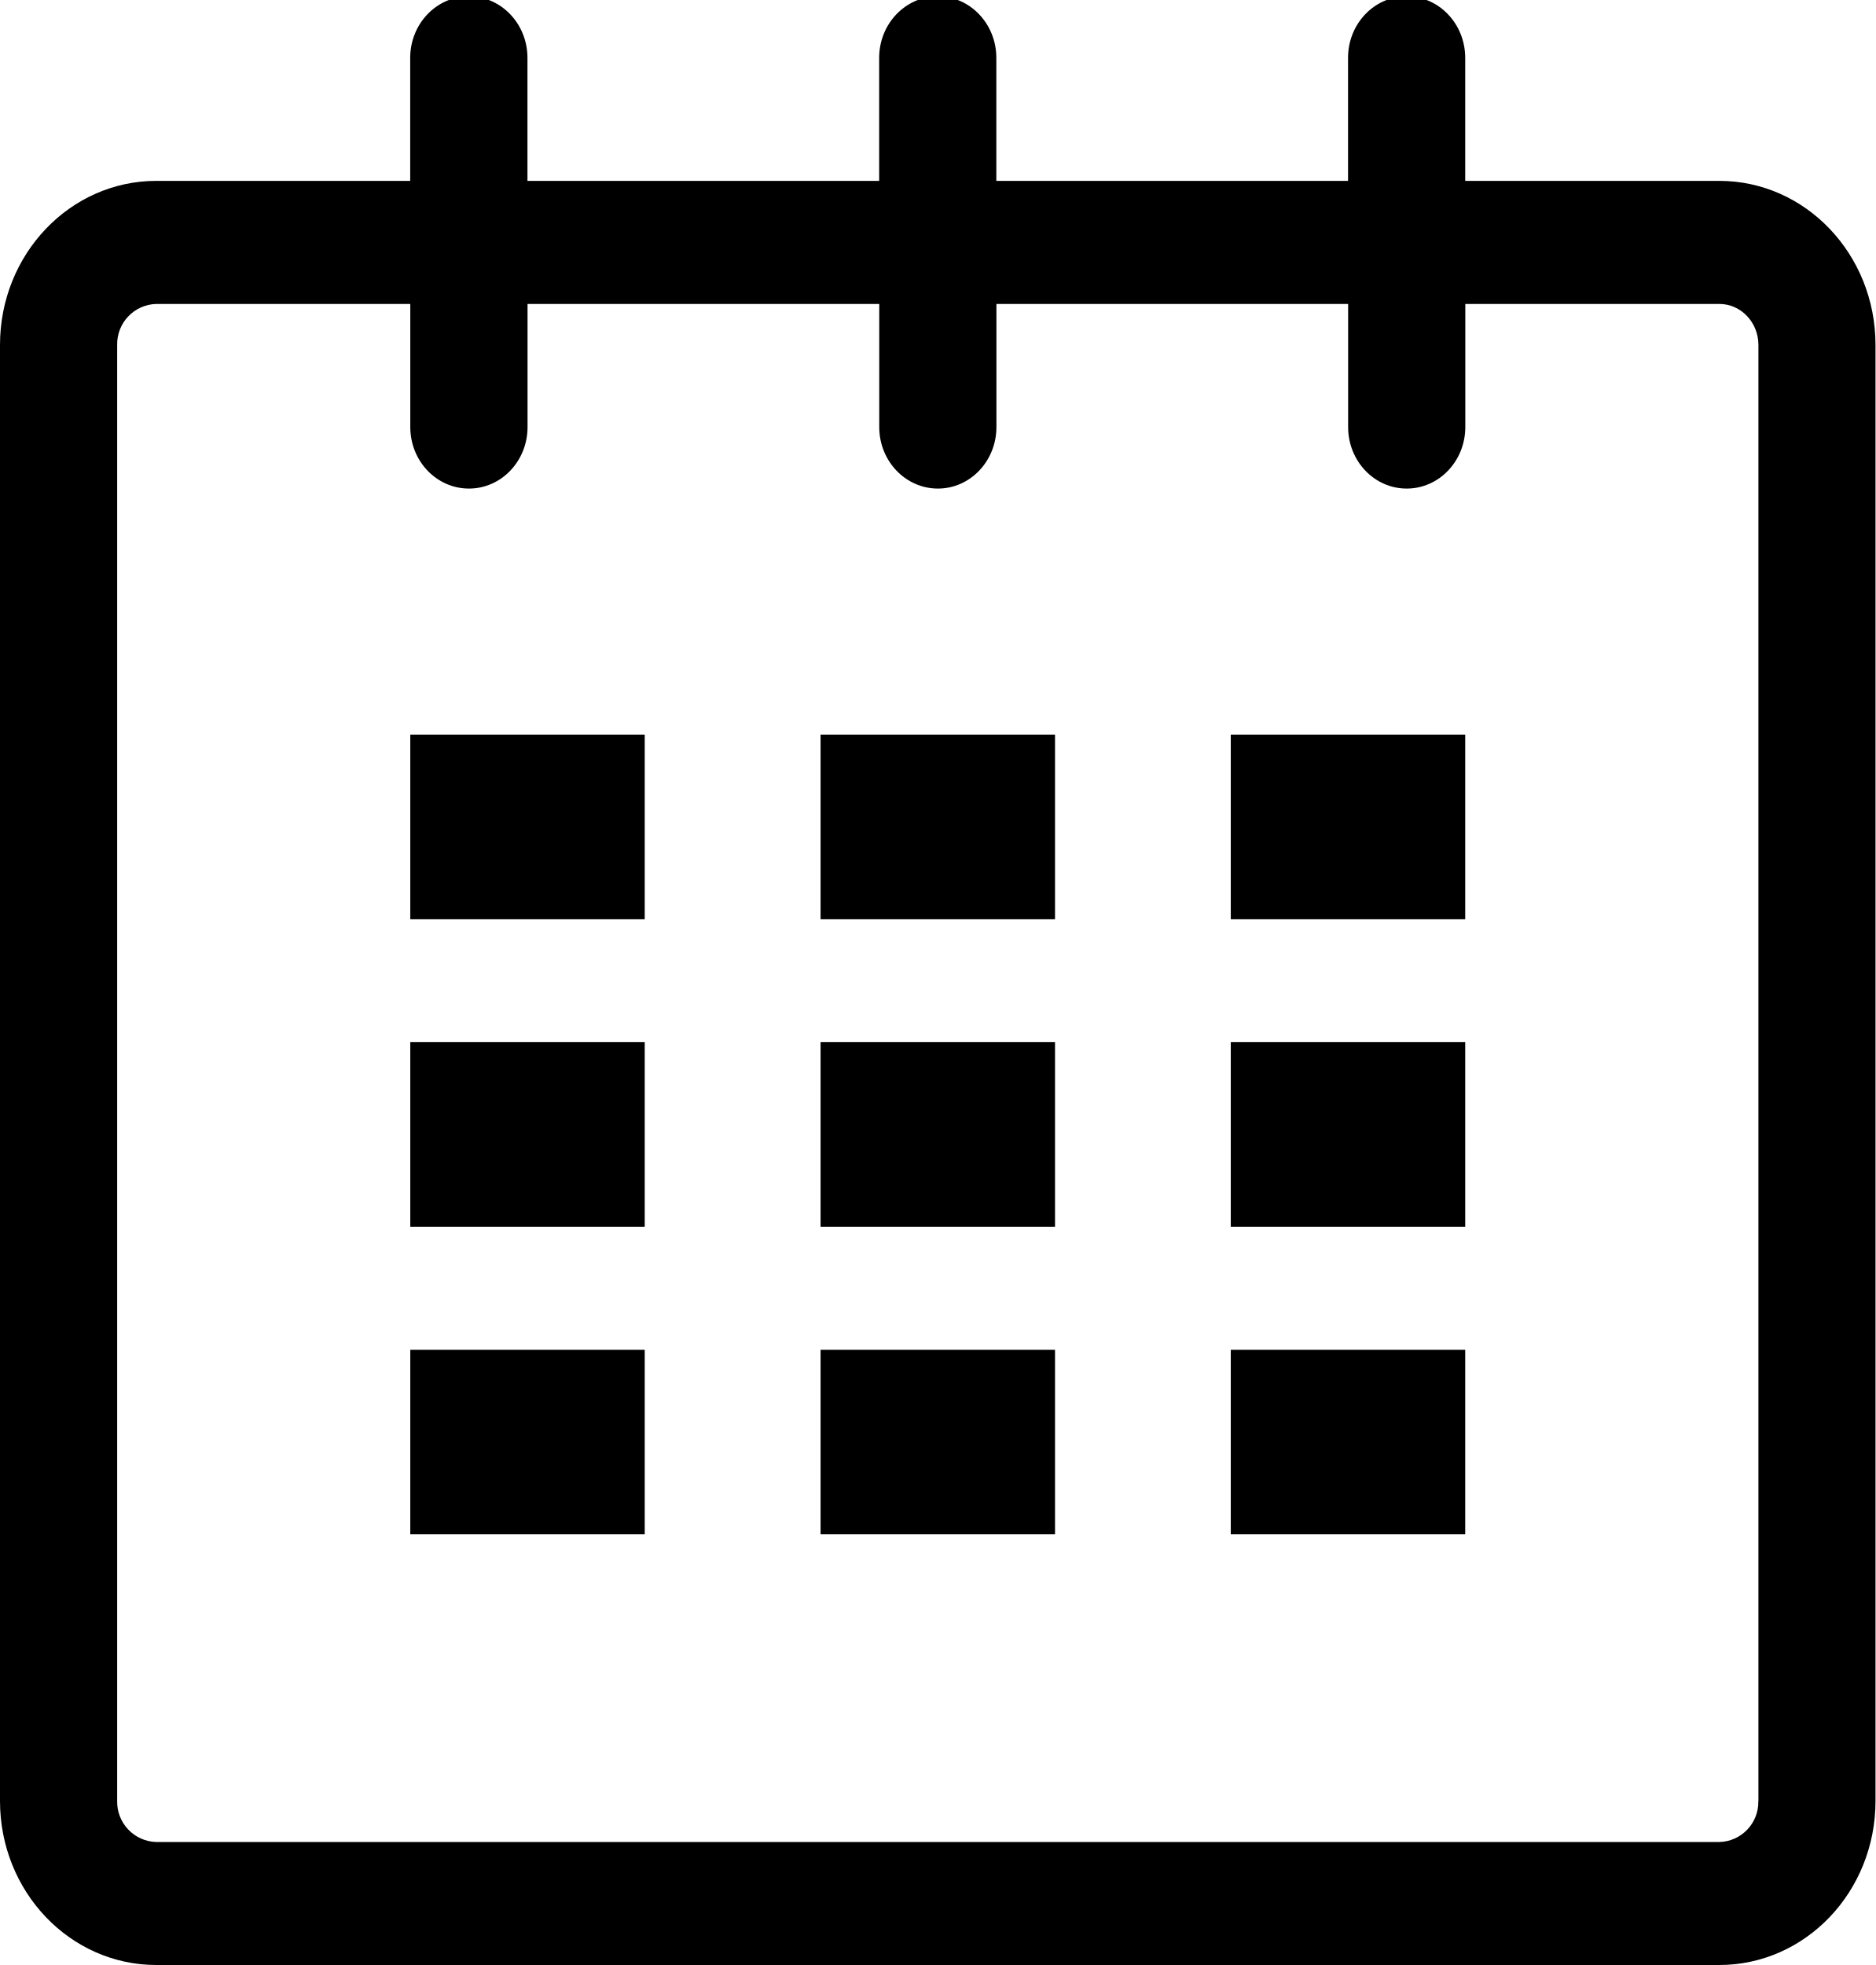
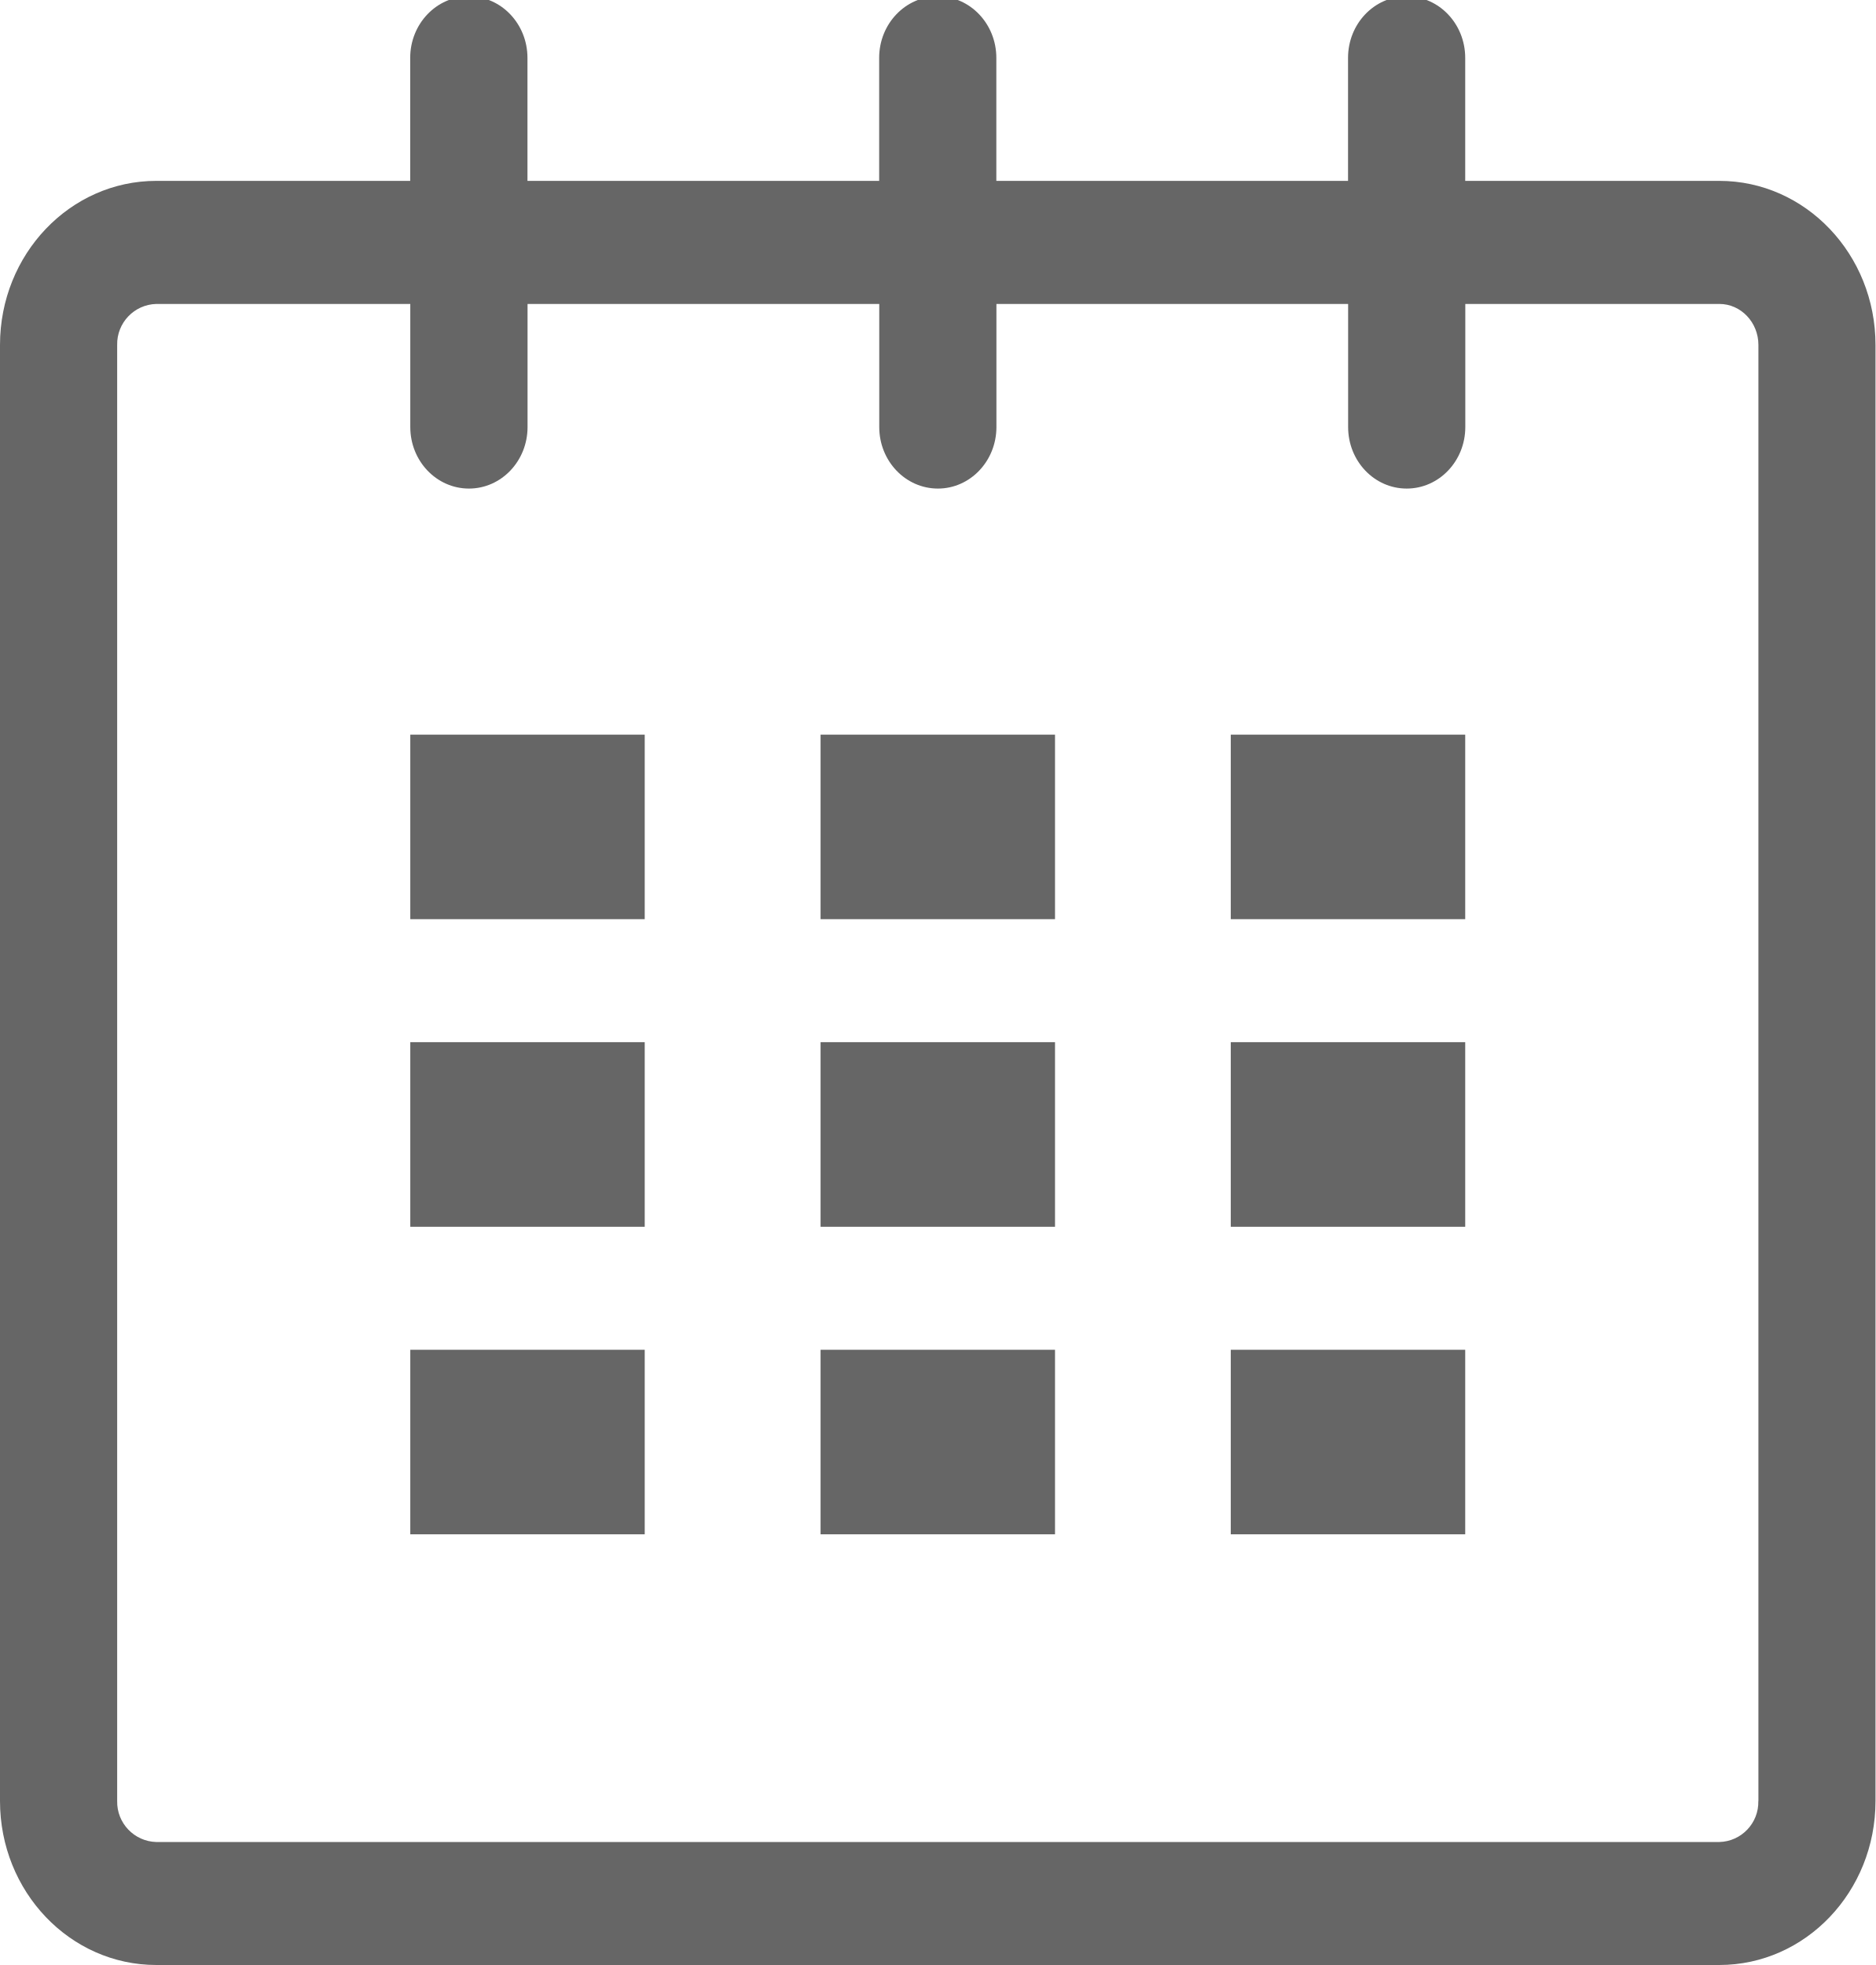
- <svg xmlns="http://www.w3.org/2000/svg" width="21" height="22" viewBox="0 0 21 22">
+ <svg xmlns="http://www.w3.org/2000/svg" width="21" height="22" viewBox="0 0 21 22" fill="rgba(0, 0, 0, 0.6)">
  <path d="M19.251 2.025h-2.845V.648c0-.381-.294-.689-.656-.689-.363 0-.656.308-.656.689v1.377h-3.938V.648c0-.381-.294-.689-.655-.689-.363 0-.657.308-.657.689v1.377H5.906V.648c0-.381-.294-.689-.656-.689-.363 0-.657.308-.657.689v1.377H1.75C.784 2.025 0 2.847 0 3.862v16.302C0 21.179.784 22 1.75 22h17.501c.966 0 1.749-.821 1.749-1.836V3.862c0-1.015-.783-1.837-1.749-1.837zm.437 18.139a.448.448 0 0 1-.437.459H1.75a.45.45 0 0 1-.438-.459V3.862a.45.45 0 0 1 .438-.459h2.844v1.378c0 .381.294.689.657.689.362 0 .656-.308.656-.689V3.403h3.938v1.378c0 .381.294.689.657.689.361 0 .655-.308.655-.689V3.403h3.938v1.378c0 .381.293.689.656.689.362 0 .656-.308.656-.689V3.403h2.845c.241 0 .437.206.437.459v16.302z" />
  <path d="M4.594 8.225h2.625v2.066H4.594zM4.594 11.668h2.625v2.067H4.594zM4.594 15.112h2.625v2.066H4.594zM9.188 15.112h2.625v2.066H9.188zM9.188 11.668h2.625v2.067H9.188zM9.188 8.225h2.625v2.066H9.188zM13.781 15.112h2.625v2.066h-2.625zM13.781 11.668h2.625v2.067h-2.625zM13.781 8.225h2.625v2.066h-2.625z" />
</svg>
